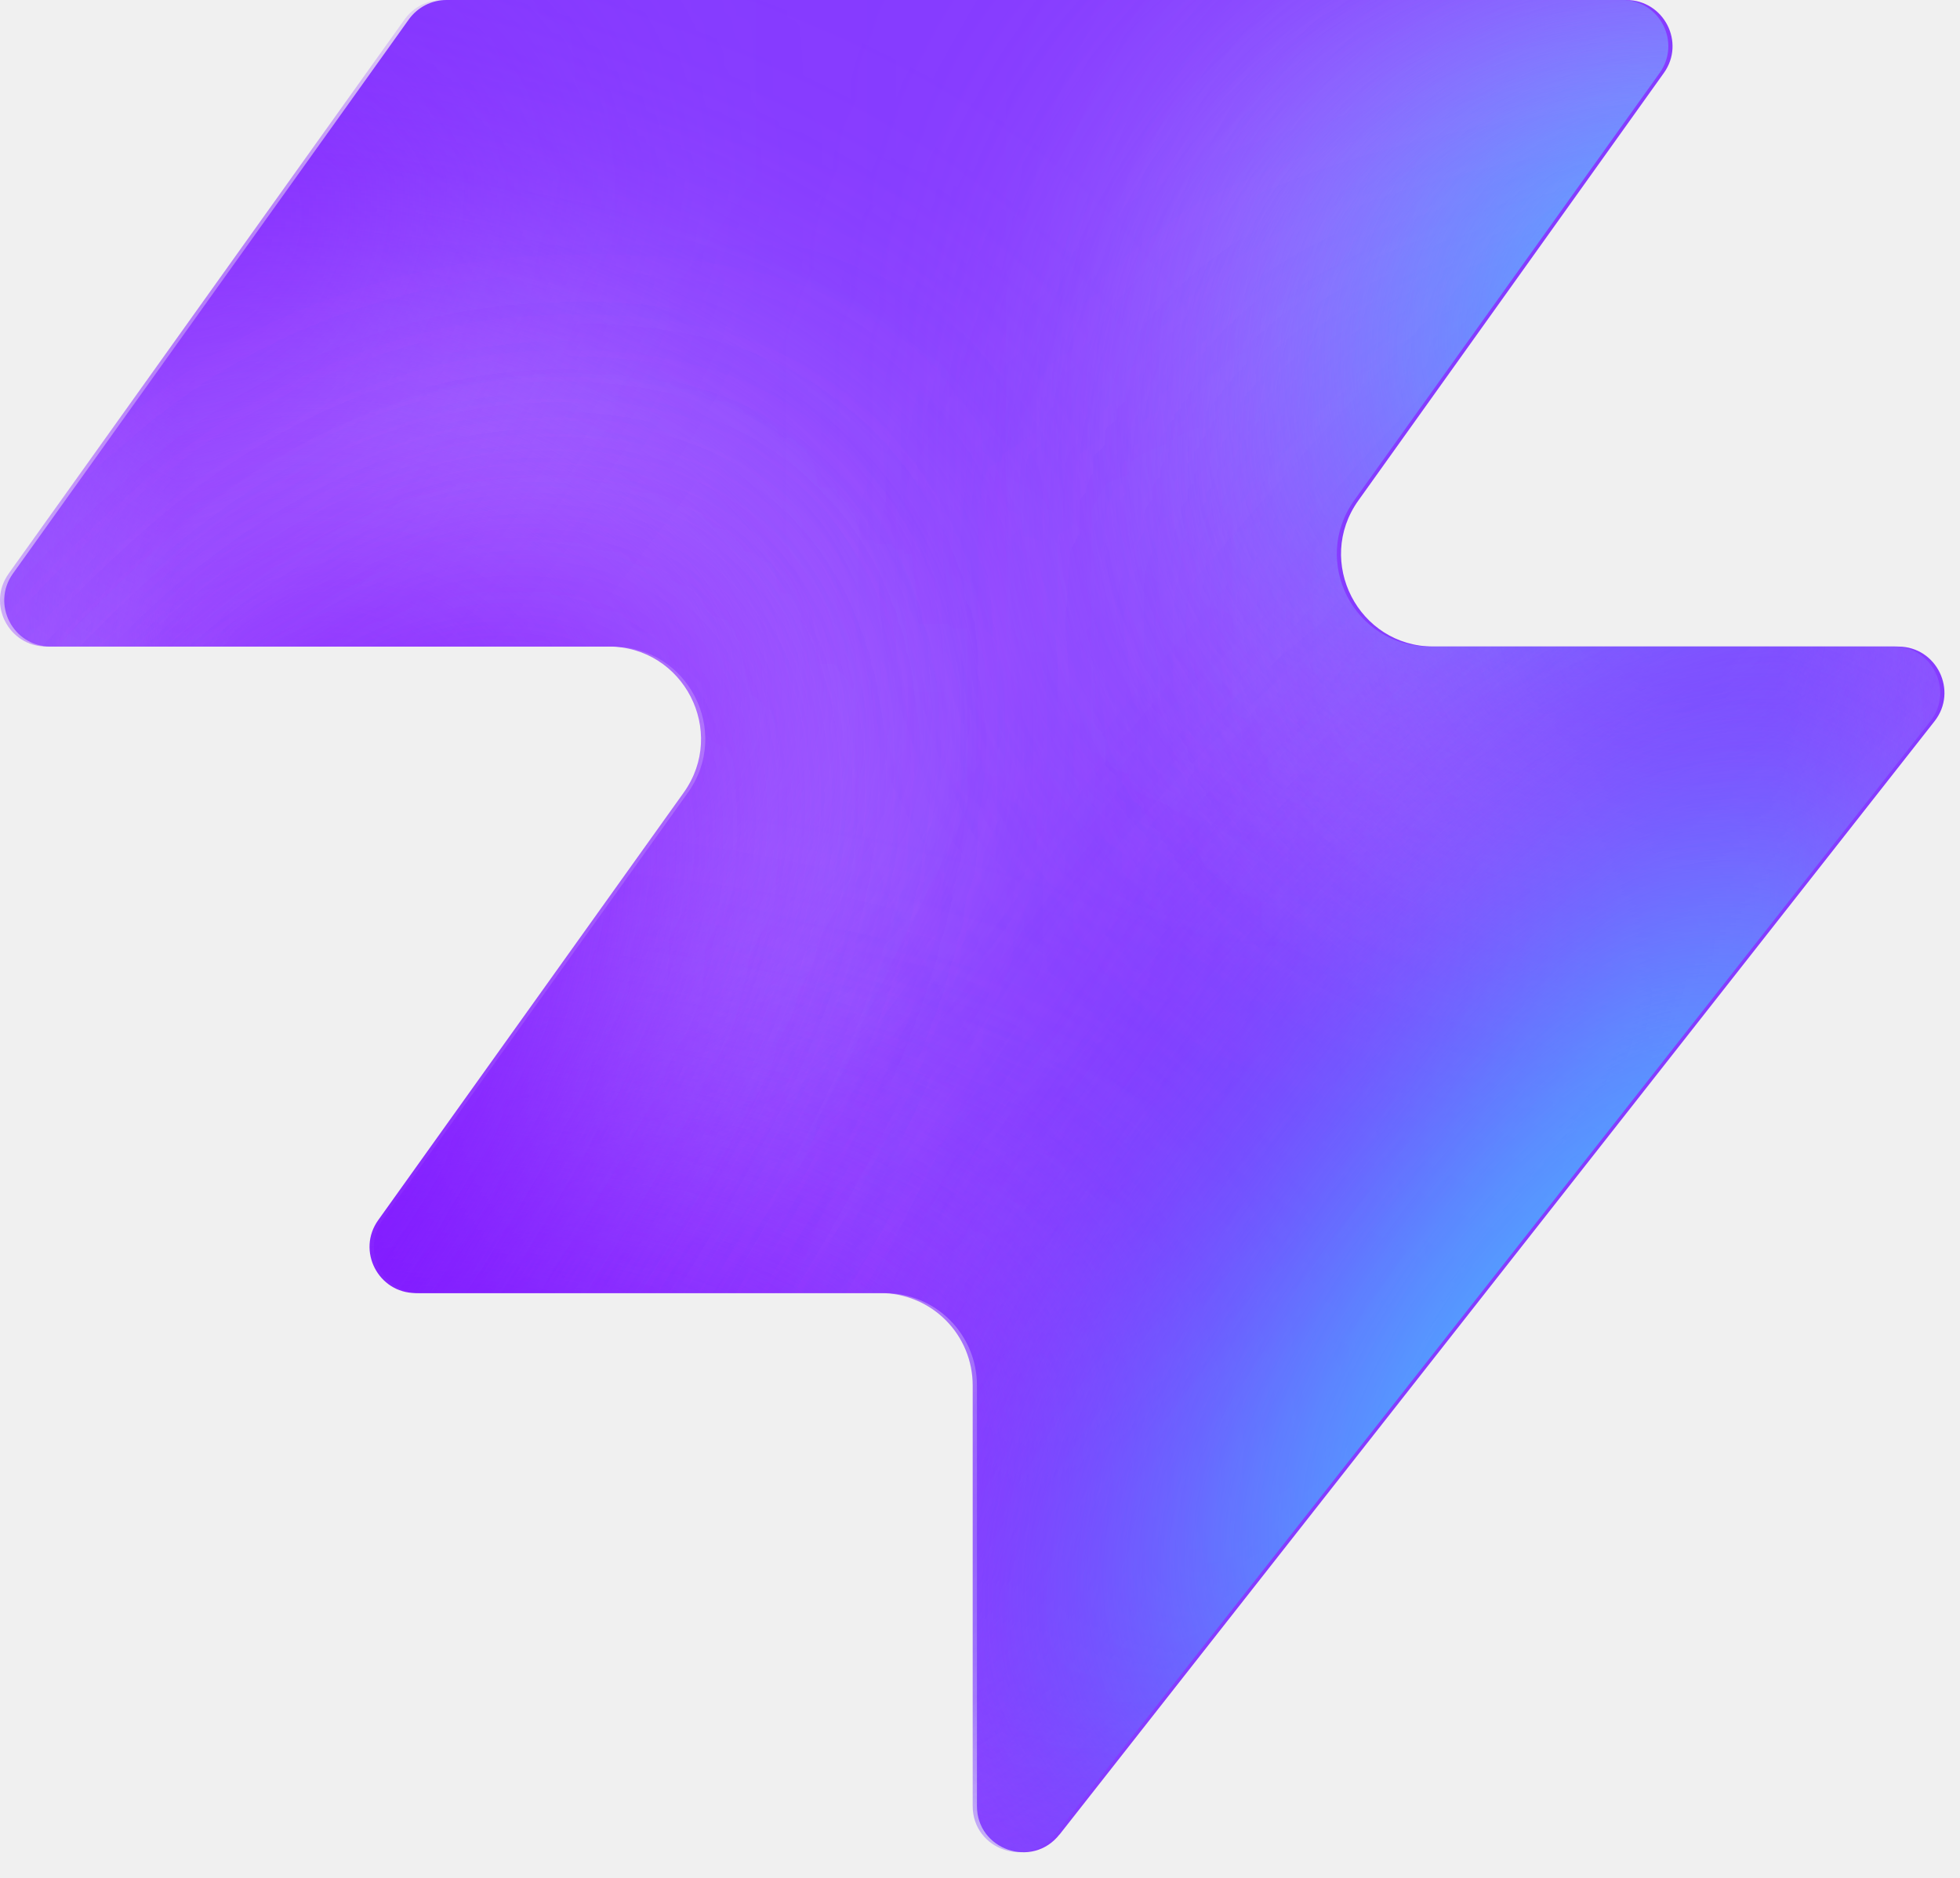
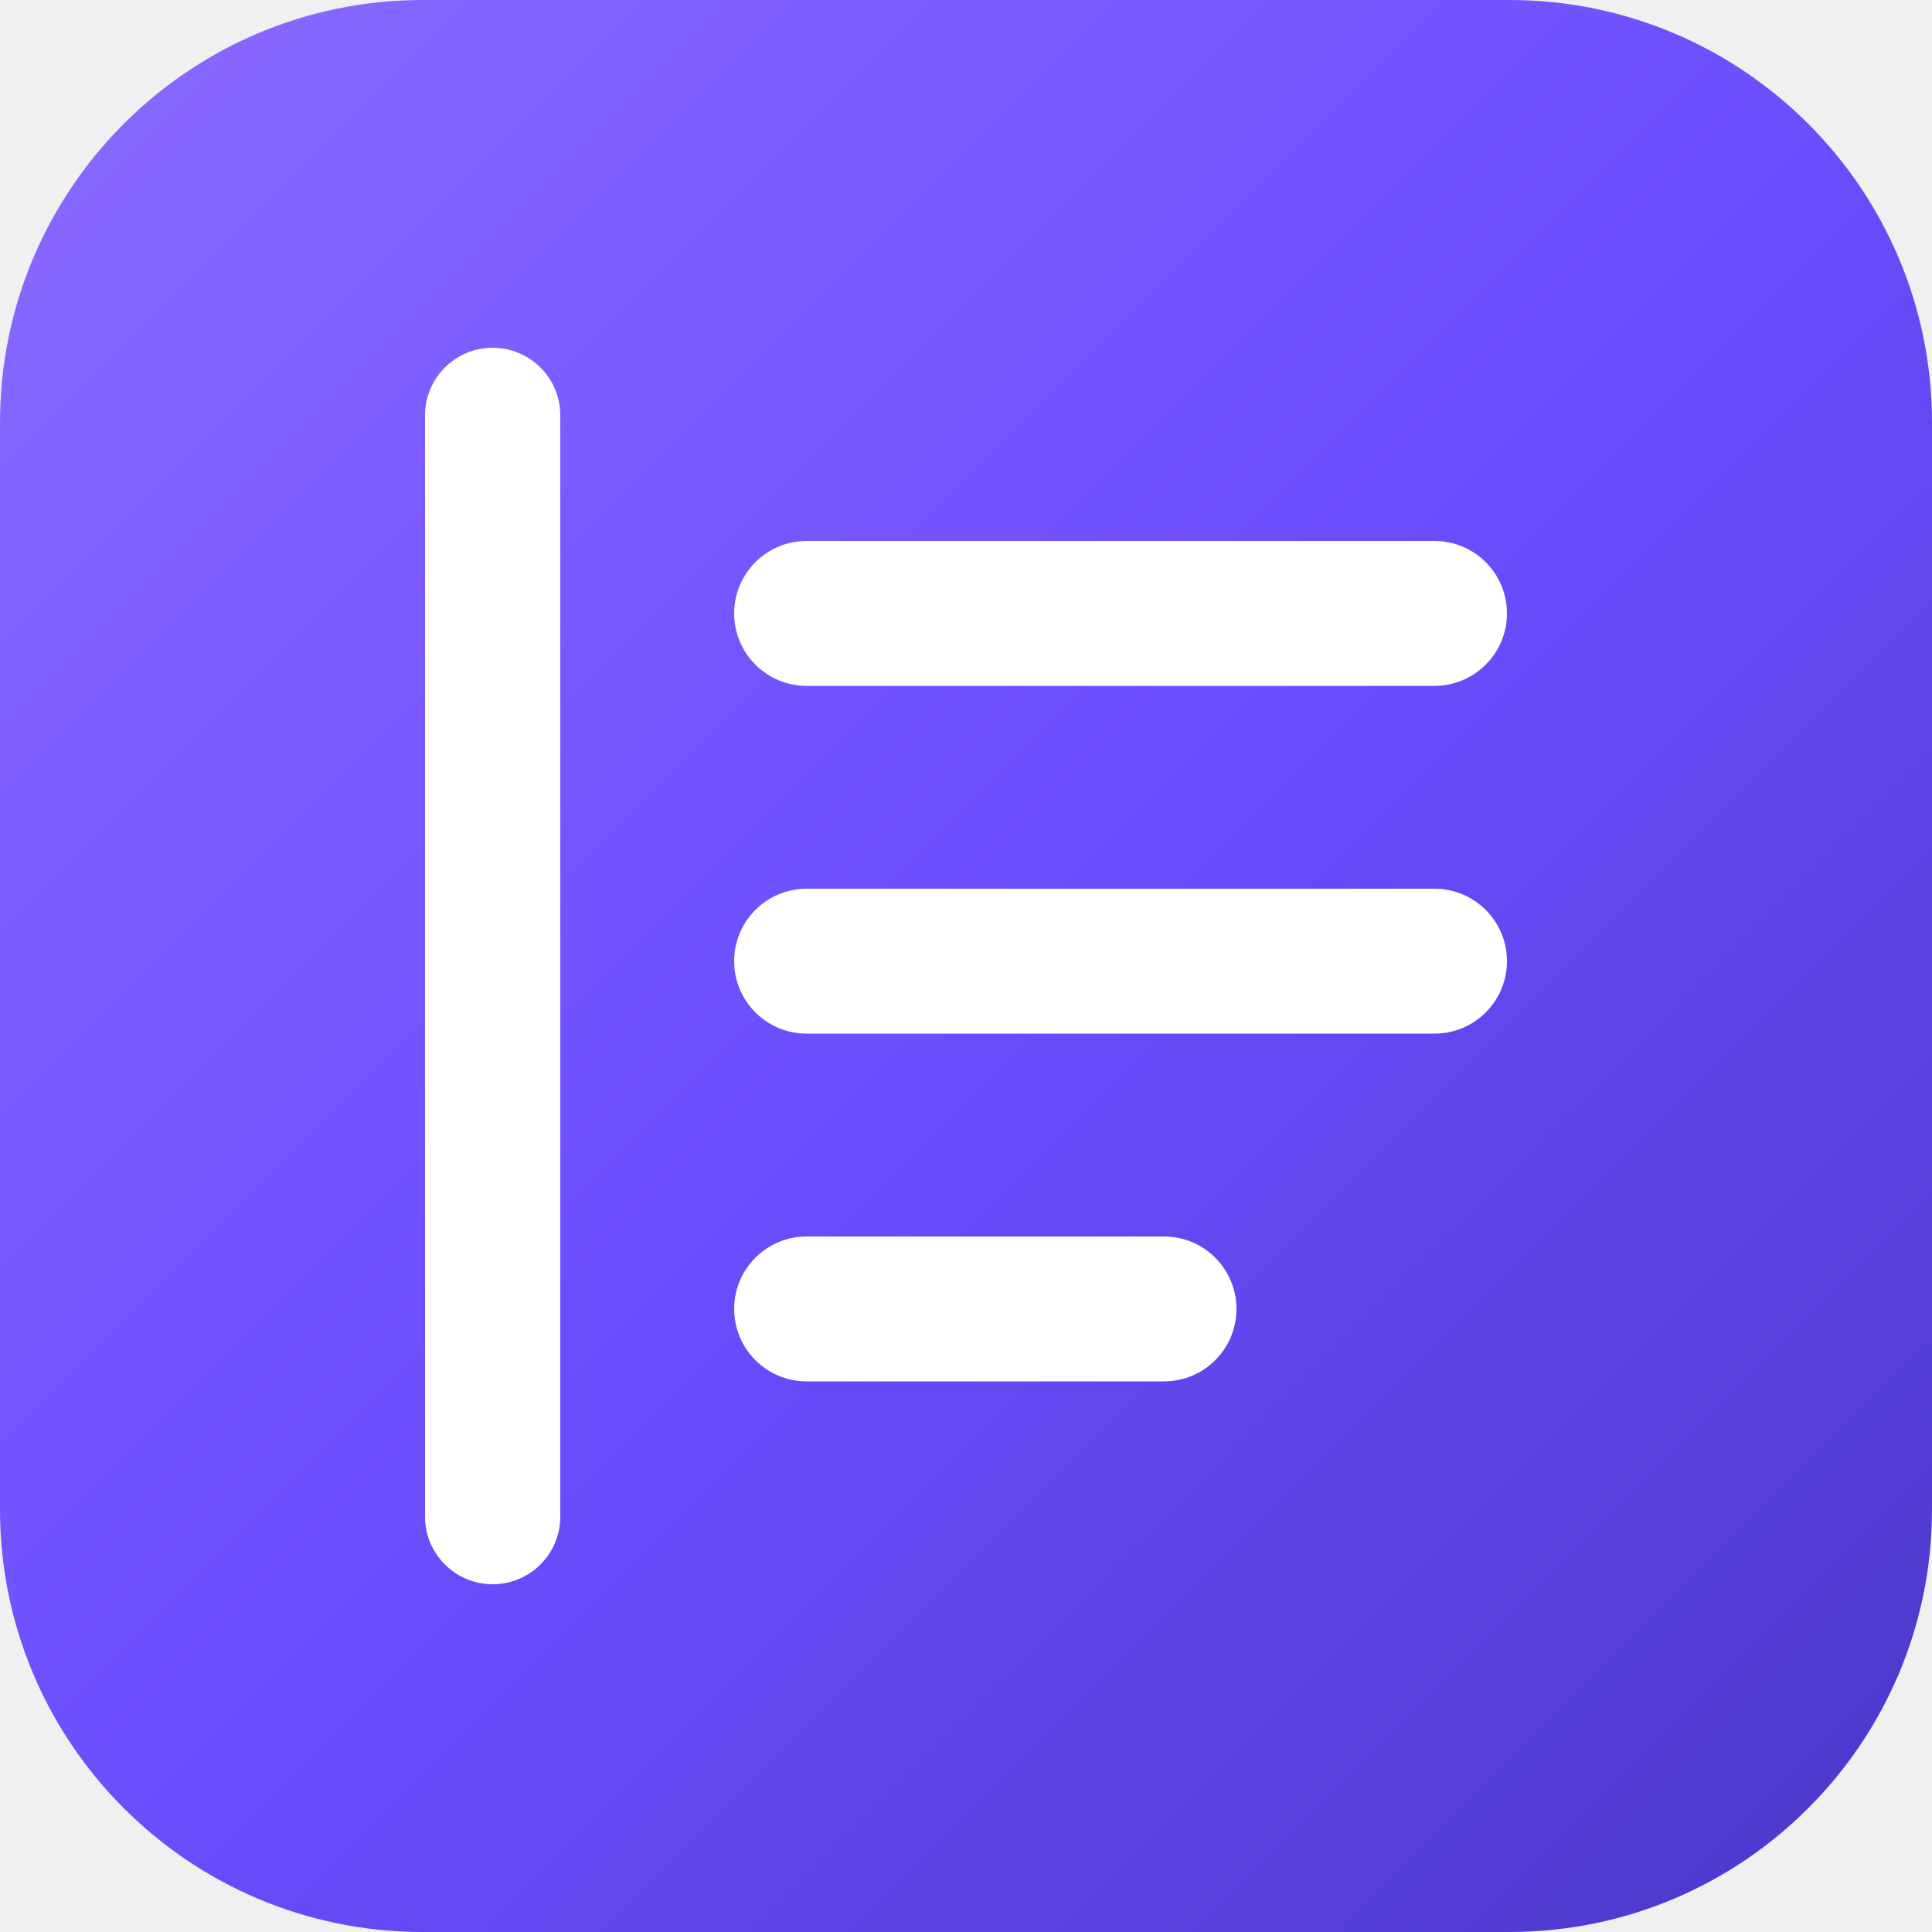
- <svg xmlns="http://www.w3.org/2000/svg" width="48" height="46" fill="none" viewBox="0 0 48 46">
-   <path fill="#863bff" d="M25.946 44.938c-.664.845-2.021.375-2.021-.698V33.937a2.26 2.26 0 0 0-2.262-2.262H10.287c-.92 0-1.456-1.04-.92-1.788l7.48-10.471c1.07-1.497 0-3.578-1.842-3.578H1.237c-.92 0-1.456-1.04-.92-1.788L10.013.474c.214-.297.556-.474.92-.474h28.894c.92 0 1.456 1.04.92 1.788l-7.48 10.471c-1.07 1.498 0 3.579 1.842 3.579h11.377c.943 0 1.473 1.088.89 1.83L25.947 44.94z" style="fill:#863bff;fill:color(display-p3 .525 .23 1);fill-opacity:1" />
-   <mask id="a" width="48" height="46" x="0" y="0" maskUnits="userSpaceOnUse" style="mask-type:alpha">
-     <path fill="#000" d="M25.842 44.938c-.664.844-2.021.375-2.021-.698V33.937a2.26 2.26 0 0 0-2.262-2.262H10.183c-.92 0-1.456-1.04-.92-1.788l7.48-10.471c1.07-1.498 0-3.579-1.842-3.579H1.133c-.92 0-1.456-1.04-.92-1.787L9.91.473c.214-.297.556-.474.92-.474h28.894c.92 0 1.456 1.04.92 1.788l-7.48 10.471c-1.07 1.498 0 3.578 1.842 3.578h11.377c.943 0 1.473 1.088.89 1.832L25.843 44.94z" style="fill:#000;fill-opacity:1" />
-   </mask>
-   <g mask="url(#a)">
-     <g filter="url(#b)">
-       <ellipse cx="5.508" cy="14.704" fill="#ede6ff" rx="5.508" ry="14.704" style="fill:#ede6ff;fill:color(display-p3 .927 .903 1);fill-opacity:1" transform="matrix(.00324 1 1 -.00324 -4.47 31.516)" />
-     </g>
-     <g filter="url(#c)">
-       <ellipse cx="10.399" cy="29.851" fill="#ede6ff" rx="10.399" ry="29.851" style="fill:#ede6ff;fill:color(display-p3 .927 .903 1);fill-opacity:1" transform="matrix(.00324 1 1 -.00324 -39.328 7.883)" />
-     </g>
-     <g filter="url(#d)">
-       <ellipse cx="5.508" cy="30.487" fill="#7e14ff" rx="5.508" ry="30.487" style="fill:#7e14ff;fill:color(display-p3 .492 .077 1);fill-opacity:1" transform="rotate(89.814 -25.913 -14.639)scale(1 -1)" />
-     </g>
-     <g filter="url(#e)">
-       <ellipse cx="5.508" cy="30.599" fill="#7e14ff" rx="5.508" ry="30.599" style="fill:#7e14ff;fill:color(display-p3 .492 .077 1);fill-opacity:1" transform="rotate(89.814 -32.644 -3.334)scale(1 -1)" />
-     </g>
-     <g filter="url(#f)">
-       <ellipse cx="5.508" cy="30.599" fill="#7e14ff" rx="5.508" ry="30.599" style="fill:#7e14ff;fill:color(display-p3 .492 .077 1);fill-opacity:1" transform="matrix(.00324 1 1 -.00324 -34.34 30.47)" />
-     </g>
-     <g filter="url(#g)">
-       <ellipse cx="14.072" cy="22.078" fill="#ede6ff" rx="14.072" ry="22.078" style="fill:#ede6ff;fill:color(display-p3 .927 .903 1);fill-opacity:1" transform="rotate(93.35 24.506 48.493)scale(-1 1)" />
-     </g>
-     <g filter="url(#h)">
-       <ellipse cx="3.47" cy="21.501" fill="#7e14ff" rx="3.47" ry="21.501" style="fill:#7e14ff;fill:color(display-p3 .492 .077 1);fill-opacity:1" transform="rotate(89.009 28.708 47.59)scale(-1 1)" />
-     </g>
-     <g filter="url(#i)">
-       <ellipse cx="3.47" cy="21.501" fill="#7e14ff" rx="3.47" ry="21.501" style="fill:#7e14ff;fill:color(display-p3 .492 .077 1);fill-opacity:1" transform="rotate(89.009 28.708 47.59)scale(-1 1)" />
-     </g>
-     <g filter="url(#j)">
-       <ellipse cx=".387" cy="8.972" fill="#7e14ff" rx="4.407" ry="29.108" style="fill:#7e14ff;fill:color(display-p3 .492 .077 1);fill-opacity:1" transform="rotate(39.51 .387 8.972)" />
-     </g>
-     <g filter="url(#k)">
-       <ellipse cx="47.523" cy="-6.092" fill="#7e14ff" rx="4.407" ry="29.108" style="fill:#7e14ff;fill:color(display-p3 .492 .077 1);fill-opacity:1" transform="rotate(37.892 47.523 -6.092)" />
-     </g>
-     <g filter="url(#l)">
-       <ellipse cx="41.412" cy="6.333" fill="#47bfff" rx="5.971" ry="9.665" style="fill:#47bfff;fill:color(display-p3 .28 .748 1);fill-opacity:1" transform="rotate(37.892 41.412 6.333)" />
-     </g>
-     <g filter="url(#m)">
-       <ellipse cx="-1.879" cy="38.332" fill="#7e14ff" rx="4.407" ry="29.108" style="fill:#7e14ff;fill:color(display-p3 .492 .077 1);fill-opacity:1" transform="rotate(37.892 -1.88 38.332)" />
-     </g>
-     <g filter="url(#n)">
-       <ellipse cx="-1.879" cy="38.332" fill="#7e14ff" rx="4.407" ry="29.108" style="fill:#7e14ff;fill:color(display-p3 .492 .077 1);fill-opacity:1" transform="rotate(37.892 -1.88 38.332)" />
-     </g>
-     <g filter="url(#o)">
-       <ellipse cx="35.651" cy="29.907" fill="#7e14ff" rx="4.407" ry="29.108" style="fill:#7e14ff;fill:color(display-p3 .492 .077 1);fill-opacity:1" transform="rotate(37.892 35.651 29.907)" />
-     </g>
-     <g filter="url(#p)">
-       <ellipse cx="38.418" cy="32.4" fill="#47bfff" rx="5.971" ry="15.297" style="fill:#47bfff;fill:color(display-p3 .28 .748 1);fill-opacity:1" transform="rotate(37.892 38.418 32.4)" />
-     </g>
+ <svg xmlns="http://www.w3.org/2000/svg" viewBox="0 0 128 128" role="img" aria-label="SKALog">
+   <defs>
+     <linearGradient id="g" x1="0" y1="0" x2="1" y2="1">
+       <stop offset="0" stop-color="#8B6BFF" />
+       <stop offset="0.5" stop-color="#6C4DFF" />
+       <stop offset="1" stop-color="#4A37C7" />
+     </linearGradient>
+   </defs>
+   <rect width="128" height="128" rx="28" fill="url(#g)" />
+   <g fill="#FFFFFF">
+     <rect x="28.16" y="23.04" width="8.96" height="81.92" rx="4.48" />
+     <rect x="48.64" y="35.84" width="51.2" height="9.6" rx="4.8" />
+     <rect x="48.64" y="58.88" width="51.2" height="9.6" rx="4.8" />
+     <rect x="48.64" y="81.92" width="33.28" height="9.6" rx="4.8" />
  </g>
-   <defs>
-     <filter id="b" width="60.045" height="41.654" x="-19.77" y="16.149" color-interpolation-filters="sRGB" filterUnits="userSpaceOnUse">
-       <feFlood flood-opacity="0" result="BackgroundImageFix" />
-       <feBlend in="SourceGraphic" in2="BackgroundImageFix" result="shape" />
-       <feGaussianBlur result="effect1_foregroundBlur_2002_17158" stdDeviation="7.659" />
-     </filter>
-     <filter id="c" width="90.34" height="51.437" x="-54.613" y="-7.533" color-interpolation-filters="sRGB" filterUnits="userSpaceOnUse">
-       <feFlood flood-opacity="0" result="BackgroundImageFix" />
-       <feBlend in="SourceGraphic" in2="BackgroundImageFix" result="shape" />
-       <feGaussianBlur result="effect1_foregroundBlur_2002_17158" stdDeviation="7.659" />
-     </filter>
-     <filter id="d" width="79.355" height="29.4" x="-49.64" y="2.03" color-interpolation-filters="sRGB" filterUnits="userSpaceOnUse">
-       <feFlood flood-opacity="0" result="BackgroundImageFix" />
-       <feBlend in="SourceGraphic" in2="BackgroundImageFix" result="shape" />
-       <feGaussianBlur result="effect1_foregroundBlur_2002_17158" stdDeviation="4.596" />
-     </filter>
-     <filter id="e" width="79.579" height="29.4" x="-45.045" y="20.029" color-interpolation-filters="sRGB" filterUnits="userSpaceOnUse">
-       <feFlood flood-opacity="0" result="BackgroundImageFix" />
-       <feBlend in="SourceGraphic" in2="BackgroundImageFix" result="shape" />
-       <feGaussianBlur result="effect1_foregroundBlur_2002_17158" stdDeviation="4.596" />
-     </filter>
-     <filter id="f" width="79.579" height="29.4" x="-43.513" y="21.178" color-interpolation-filters="sRGB" filterUnits="userSpaceOnUse">
-       <feFlood flood-opacity="0" result="BackgroundImageFix" />
-       <feBlend in="SourceGraphic" in2="BackgroundImageFix" result="shape" />
-       <feGaussianBlur result="effect1_foregroundBlur_2002_17158" stdDeviation="4.596" />
-     </filter>
-     <filter id="g" width="74.749" height="58.852" x="15.756" y="-17.901" color-interpolation-filters="sRGB" filterUnits="userSpaceOnUse">
-       <feFlood flood-opacity="0" result="BackgroundImageFix" />
-       <feBlend in="SourceGraphic" in2="BackgroundImageFix" result="shape" />
-       <feGaussianBlur result="effect1_foregroundBlur_2002_17158" stdDeviation="7.659" />
-     </filter>
-     <filter id="h" width="61.377" height="25.362" x="23.548" y="2.284" color-interpolation-filters="sRGB" filterUnits="userSpaceOnUse">
-       <feFlood flood-opacity="0" result="BackgroundImageFix" />
-       <feBlend in="SourceGraphic" in2="BackgroundImageFix" result="shape" />
-       <feGaussianBlur result="effect1_foregroundBlur_2002_17158" stdDeviation="4.596" />
-     </filter>
-     <filter id="i" width="61.377" height="25.362" x="23.548" y="2.284" color-interpolation-filters="sRGB" filterUnits="userSpaceOnUse">
-       <feFlood flood-opacity="0" result="BackgroundImageFix" />
-       <feBlend in="SourceGraphic" in2="BackgroundImageFix" result="shape" />
-       <feGaussianBlur result="effect1_foregroundBlur_2002_17158" stdDeviation="4.596" />
-     </filter>
-     <filter id="j" width="56.045" height="63.649" x="-27.636" y="-22.853" color-interpolation-filters="sRGB" filterUnits="userSpaceOnUse">
-       <feFlood flood-opacity="0" result="BackgroundImageFix" />
-       <feBlend in="SourceGraphic" in2="BackgroundImageFix" result="shape" />
-       <feGaussianBlur result="effect1_foregroundBlur_2002_17158" stdDeviation="4.596" />
-     </filter>
-     <filter id="k" width="54.814" height="64.646" x="20.116" y="-38.415" color-interpolation-filters="sRGB" filterUnits="userSpaceOnUse">
-       <feFlood flood-opacity="0" result="BackgroundImageFix" />
-       <feBlend in="SourceGraphic" in2="BackgroundImageFix" result="shape" />
-       <feGaussianBlur result="effect1_foregroundBlur_2002_17158" stdDeviation="4.596" />
-     </filter>
-     <filter id="l" width="33.541" height="35.313" x="24.641" y="-11.323" color-interpolation-filters="sRGB" filterUnits="userSpaceOnUse">
-       <feFlood flood-opacity="0" result="BackgroundImageFix" />
-       <feBlend in="SourceGraphic" in2="BackgroundImageFix" result="shape" />
-       <feGaussianBlur result="effect1_foregroundBlur_2002_17158" stdDeviation="4.596" />
-     </filter>
-     <filter id="m" width="54.814" height="64.646" x="-29.286" y="6.009" color-interpolation-filters="sRGB" filterUnits="userSpaceOnUse">
-       <feFlood flood-opacity="0" result="BackgroundImageFix" />
-       <feBlend in="SourceGraphic" in2="BackgroundImageFix" result="shape" />
-       <feGaussianBlur result="effect1_foregroundBlur_2002_17158" stdDeviation="4.596" />
-     </filter>
-     <filter id="n" width="54.814" height="64.646" x="-29.286" y="6.009" color-interpolation-filters="sRGB" filterUnits="userSpaceOnUse">
-       <feFlood flood-opacity="0" result="BackgroundImageFix" />
-       <feBlend in="SourceGraphic" in2="BackgroundImageFix" result="shape" />
-       <feGaussianBlur result="effect1_foregroundBlur_2002_17158" stdDeviation="4.596" />
-     </filter>
-     <filter id="o" width="54.814" height="64.646" x="8.244" y="-2.416" color-interpolation-filters="sRGB" filterUnits="userSpaceOnUse">
-       <feFlood flood-opacity="0" result="BackgroundImageFix" />
-       <feBlend in="SourceGraphic" in2="BackgroundImageFix" result="shape" />
-       <feGaussianBlur result="effect1_foregroundBlur_2002_17158" stdDeviation="4.596" />
-     </filter>
-     <filter id="p" width="39.409" height="43.623" x="18.713" y="10.588" color-interpolation-filters="sRGB" filterUnits="userSpaceOnUse">
-       <feFlood flood-opacity="0" result="BackgroundImageFix" />
-       <feBlend in="SourceGraphic" in2="BackgroundImageFix" result="shape" />
-       <feGaussianBlur result="effect1_foregroundBlur_2002_17158" stdDeviation="4.596" />
-     </filter>
-   </defs>
</svg>
